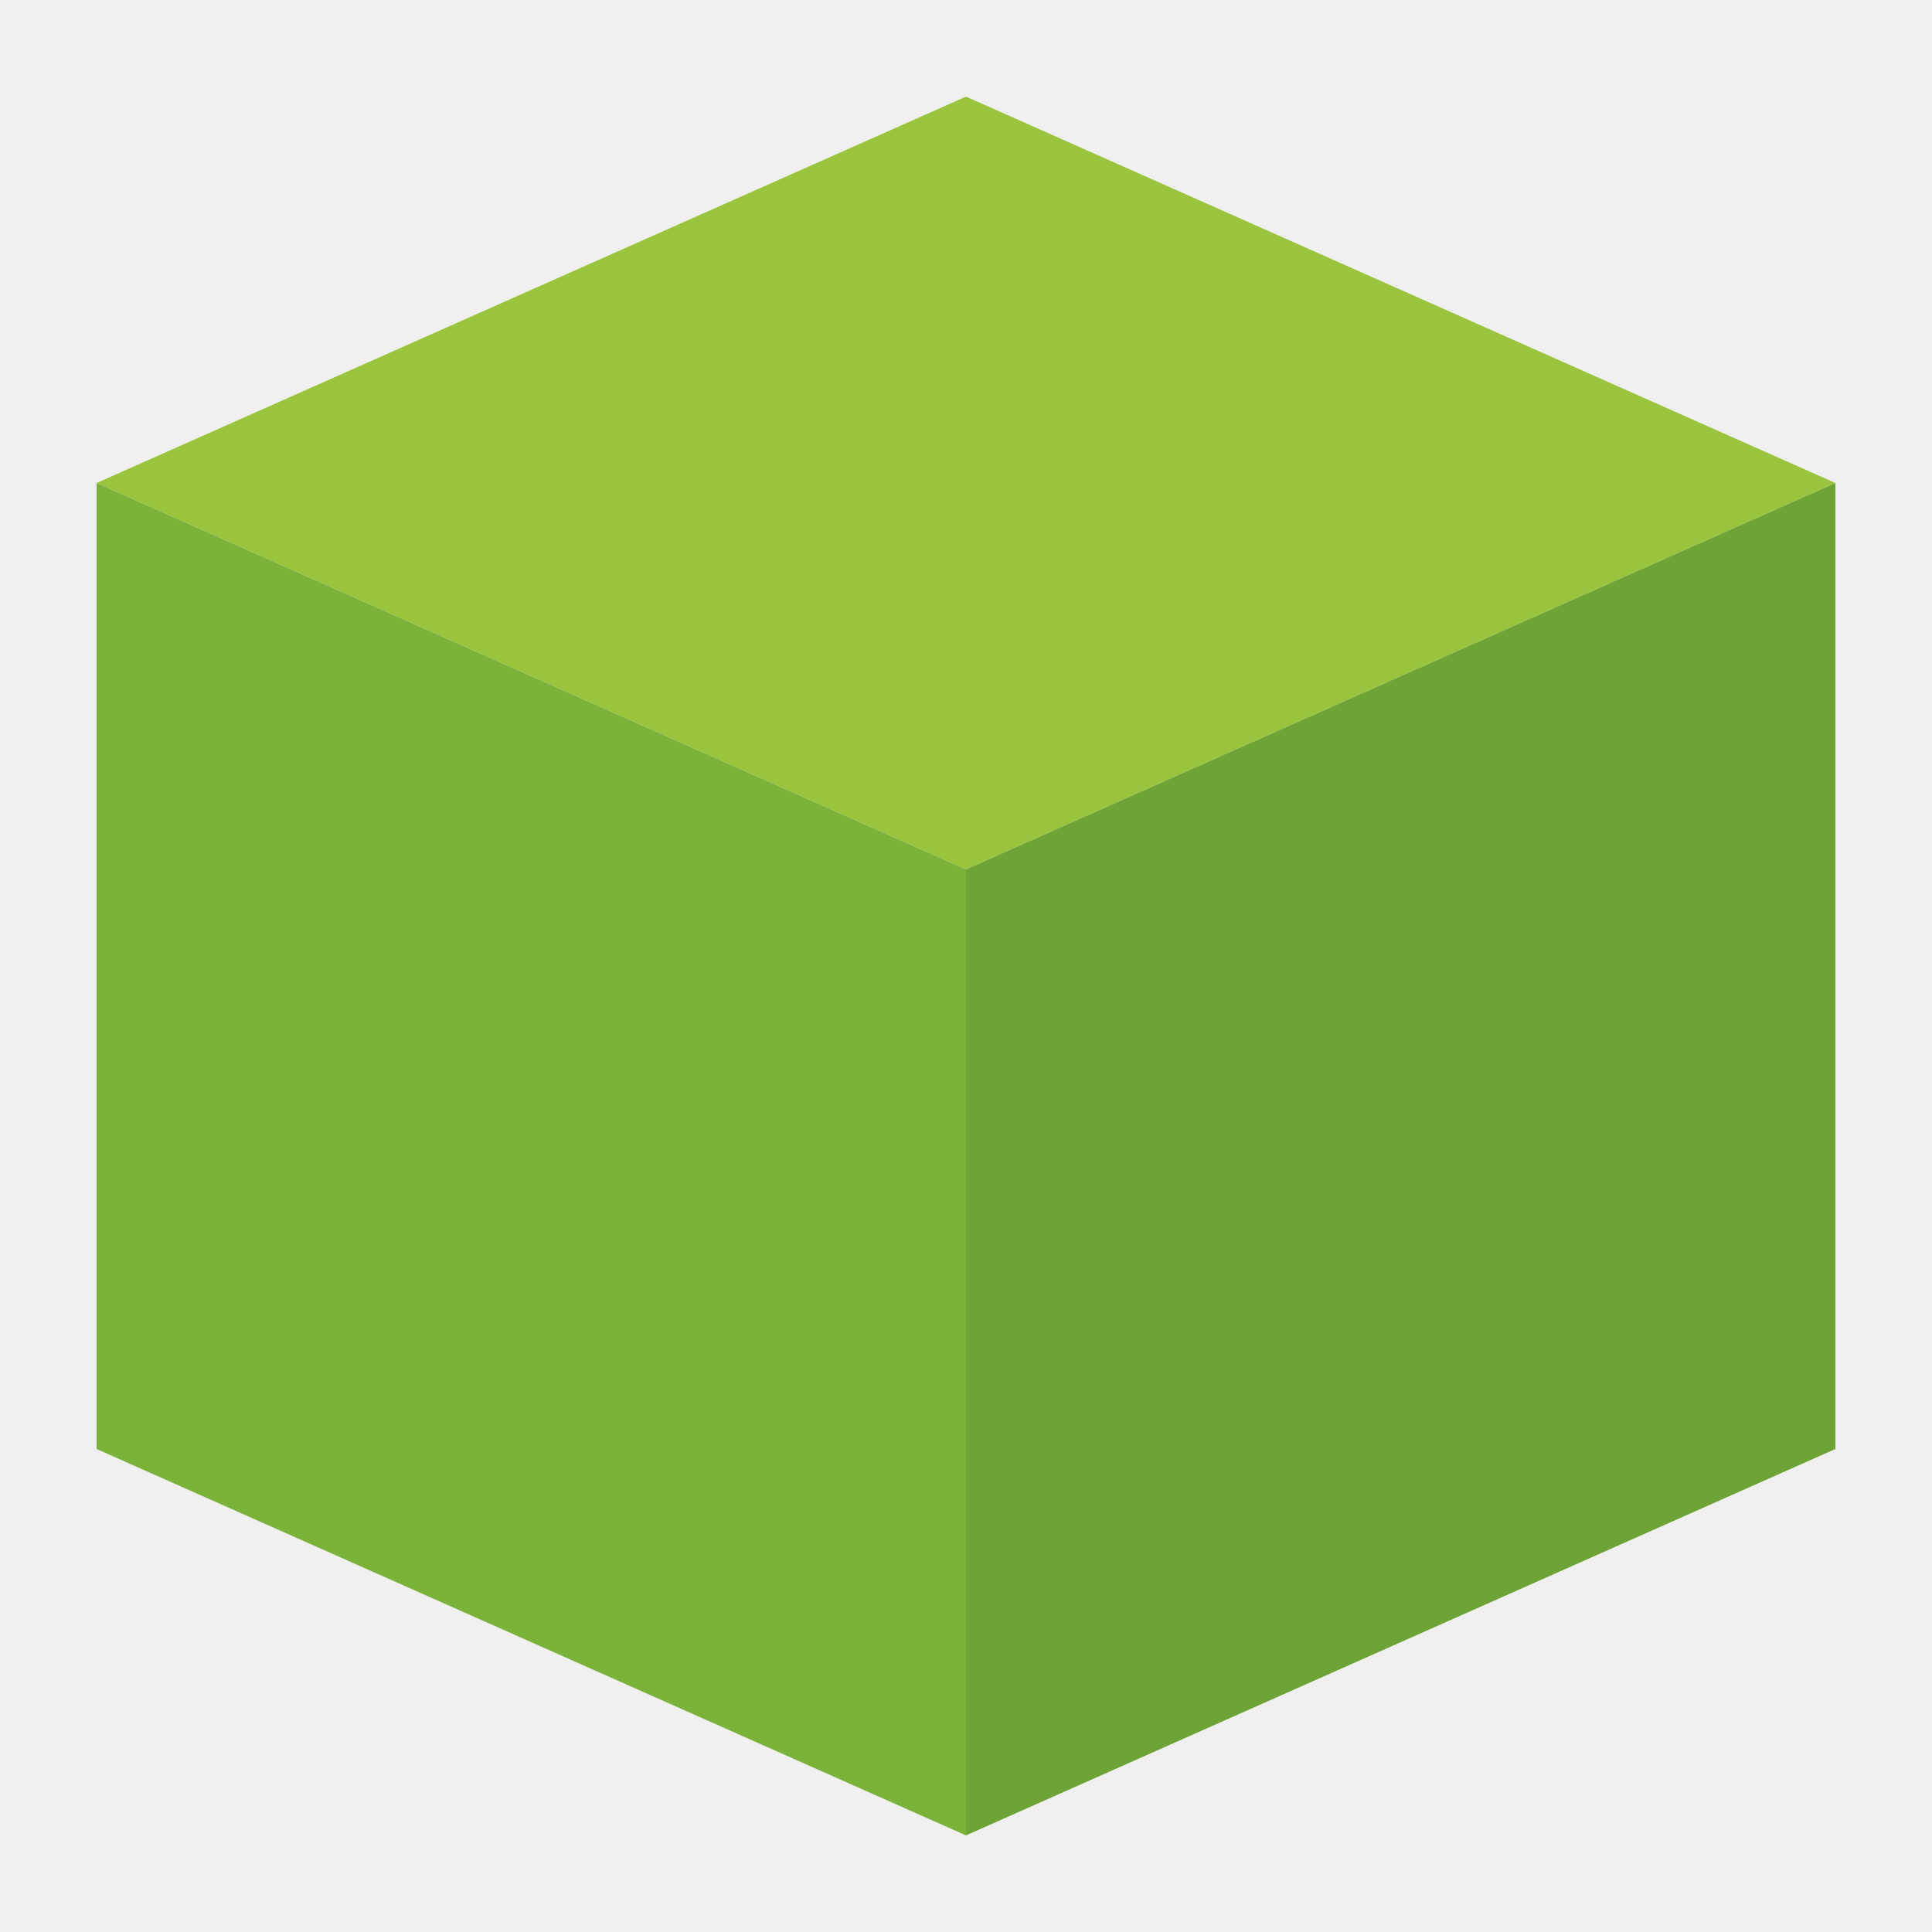
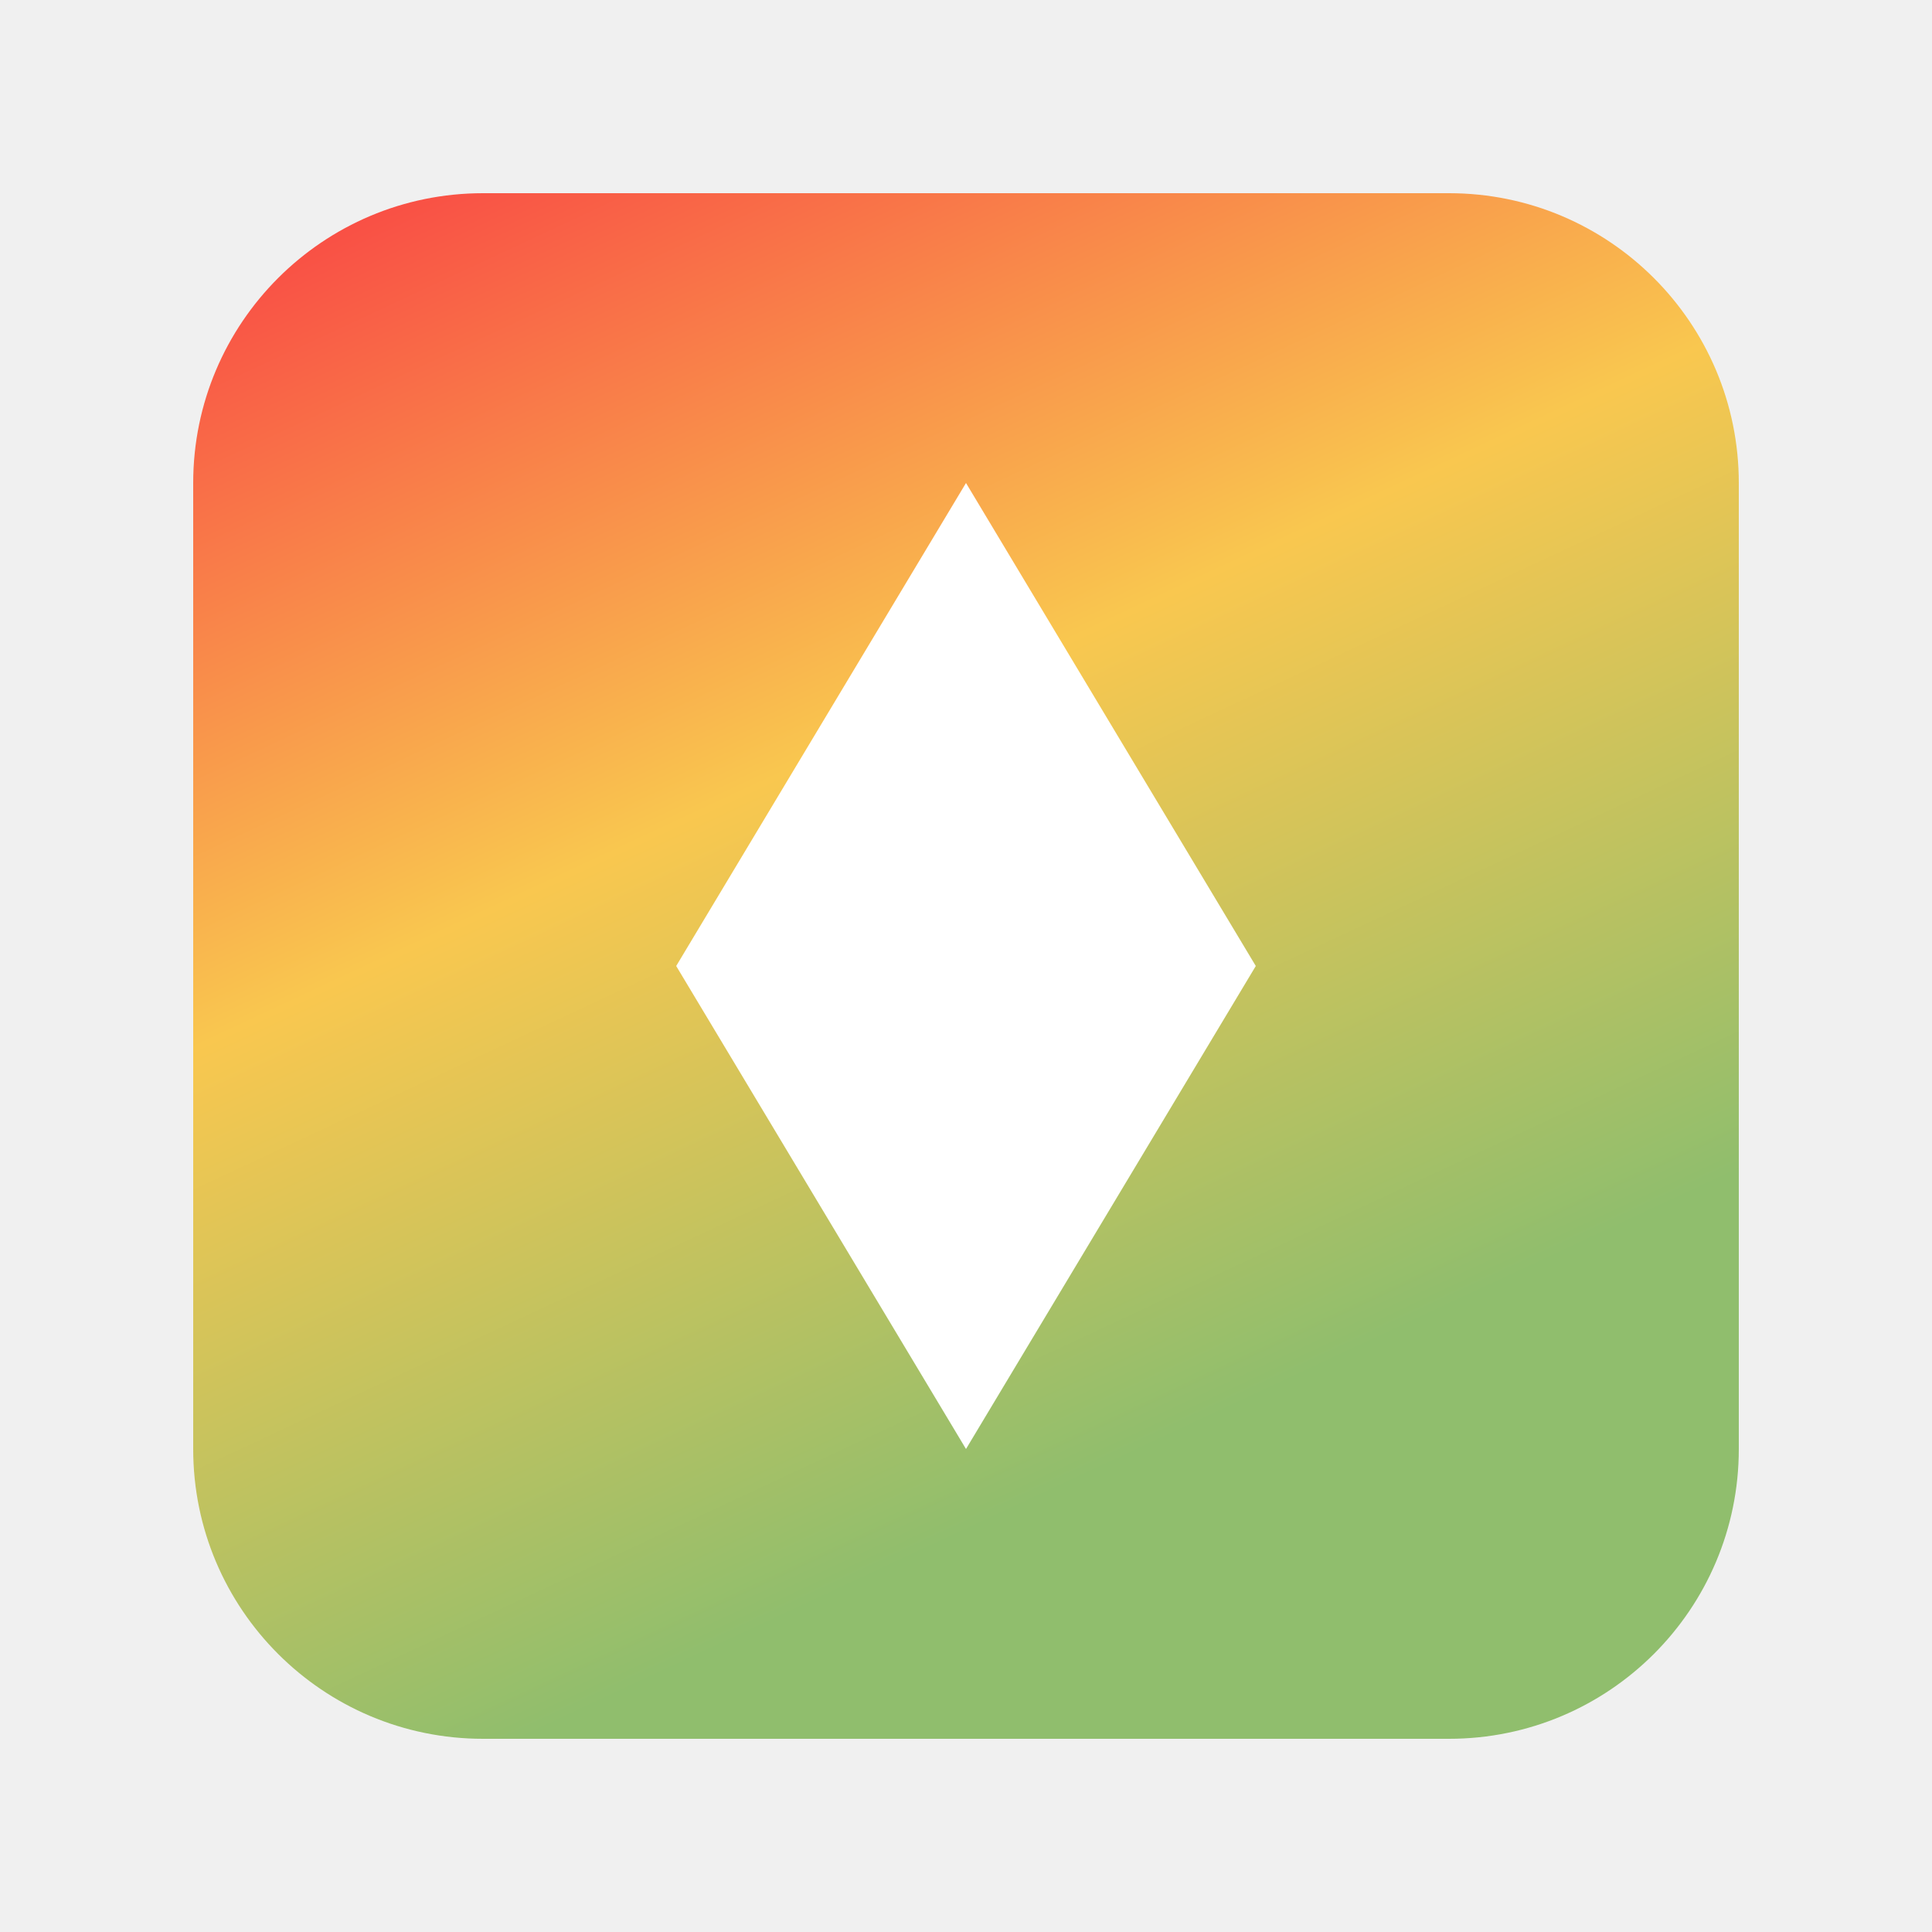
<svg xmlns="http://www.w3.org/2000/svg" viewBox="0 0 100 100">
-   <polygon points="50,5 95,25 50,45 5,25" fill="#9ac43e" />
-   <polygon points="95,25 95,75 50,95 50,45" fill="#6ea335" />
-   <polygon points="5,25 50,45 50,95 5,75" fill="#7bb23a" />
+   <defs>
+     <linearGradient id="g" gradientTransform="rotate(65)">
+       <stop offset="0" stop-color="#f94144" />
+       <stop offset="0.5" stop-color="#f9c74f" />
+       <stop offset="1" stop-color="#90be6d" />
+     </linearGradient>
+   </defs>
+   <rect x="10" y="10" width="80" height="80" rx="15" fill="url(#g)" />
+   <path d="M50 25 L65 50 L50 75 L35 50 Z" fill="#ffffff" />
</svg>
